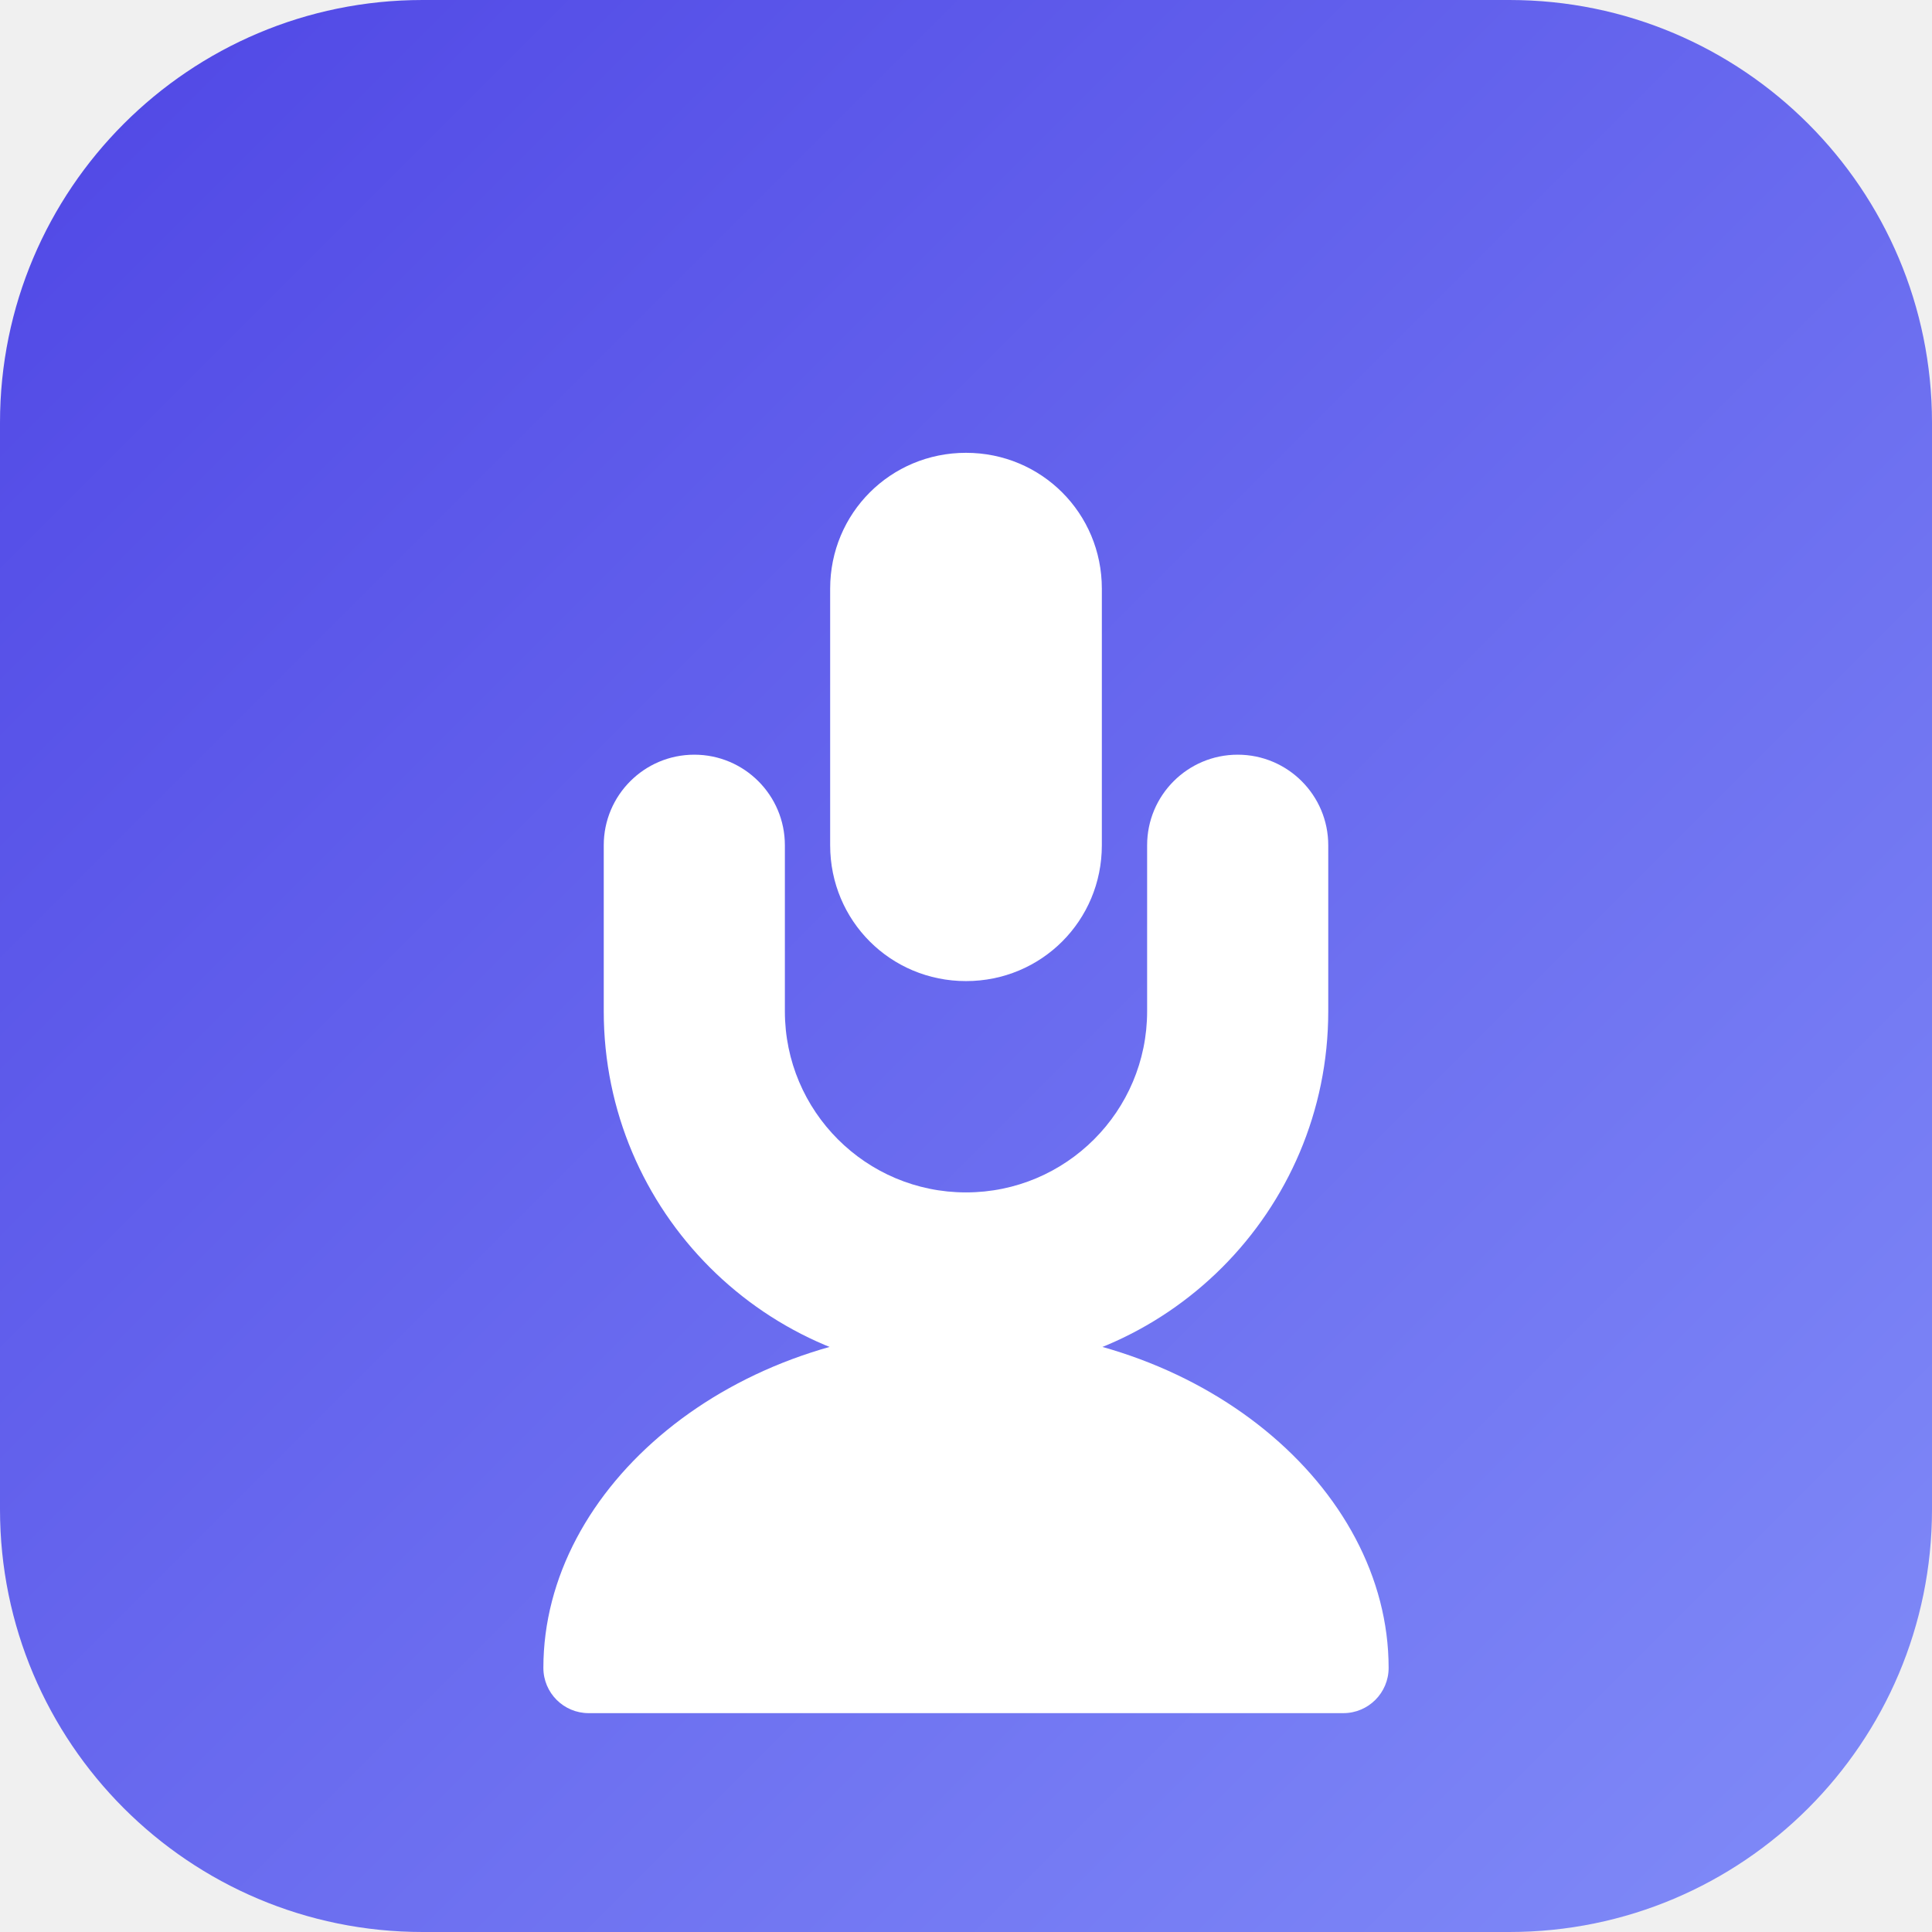
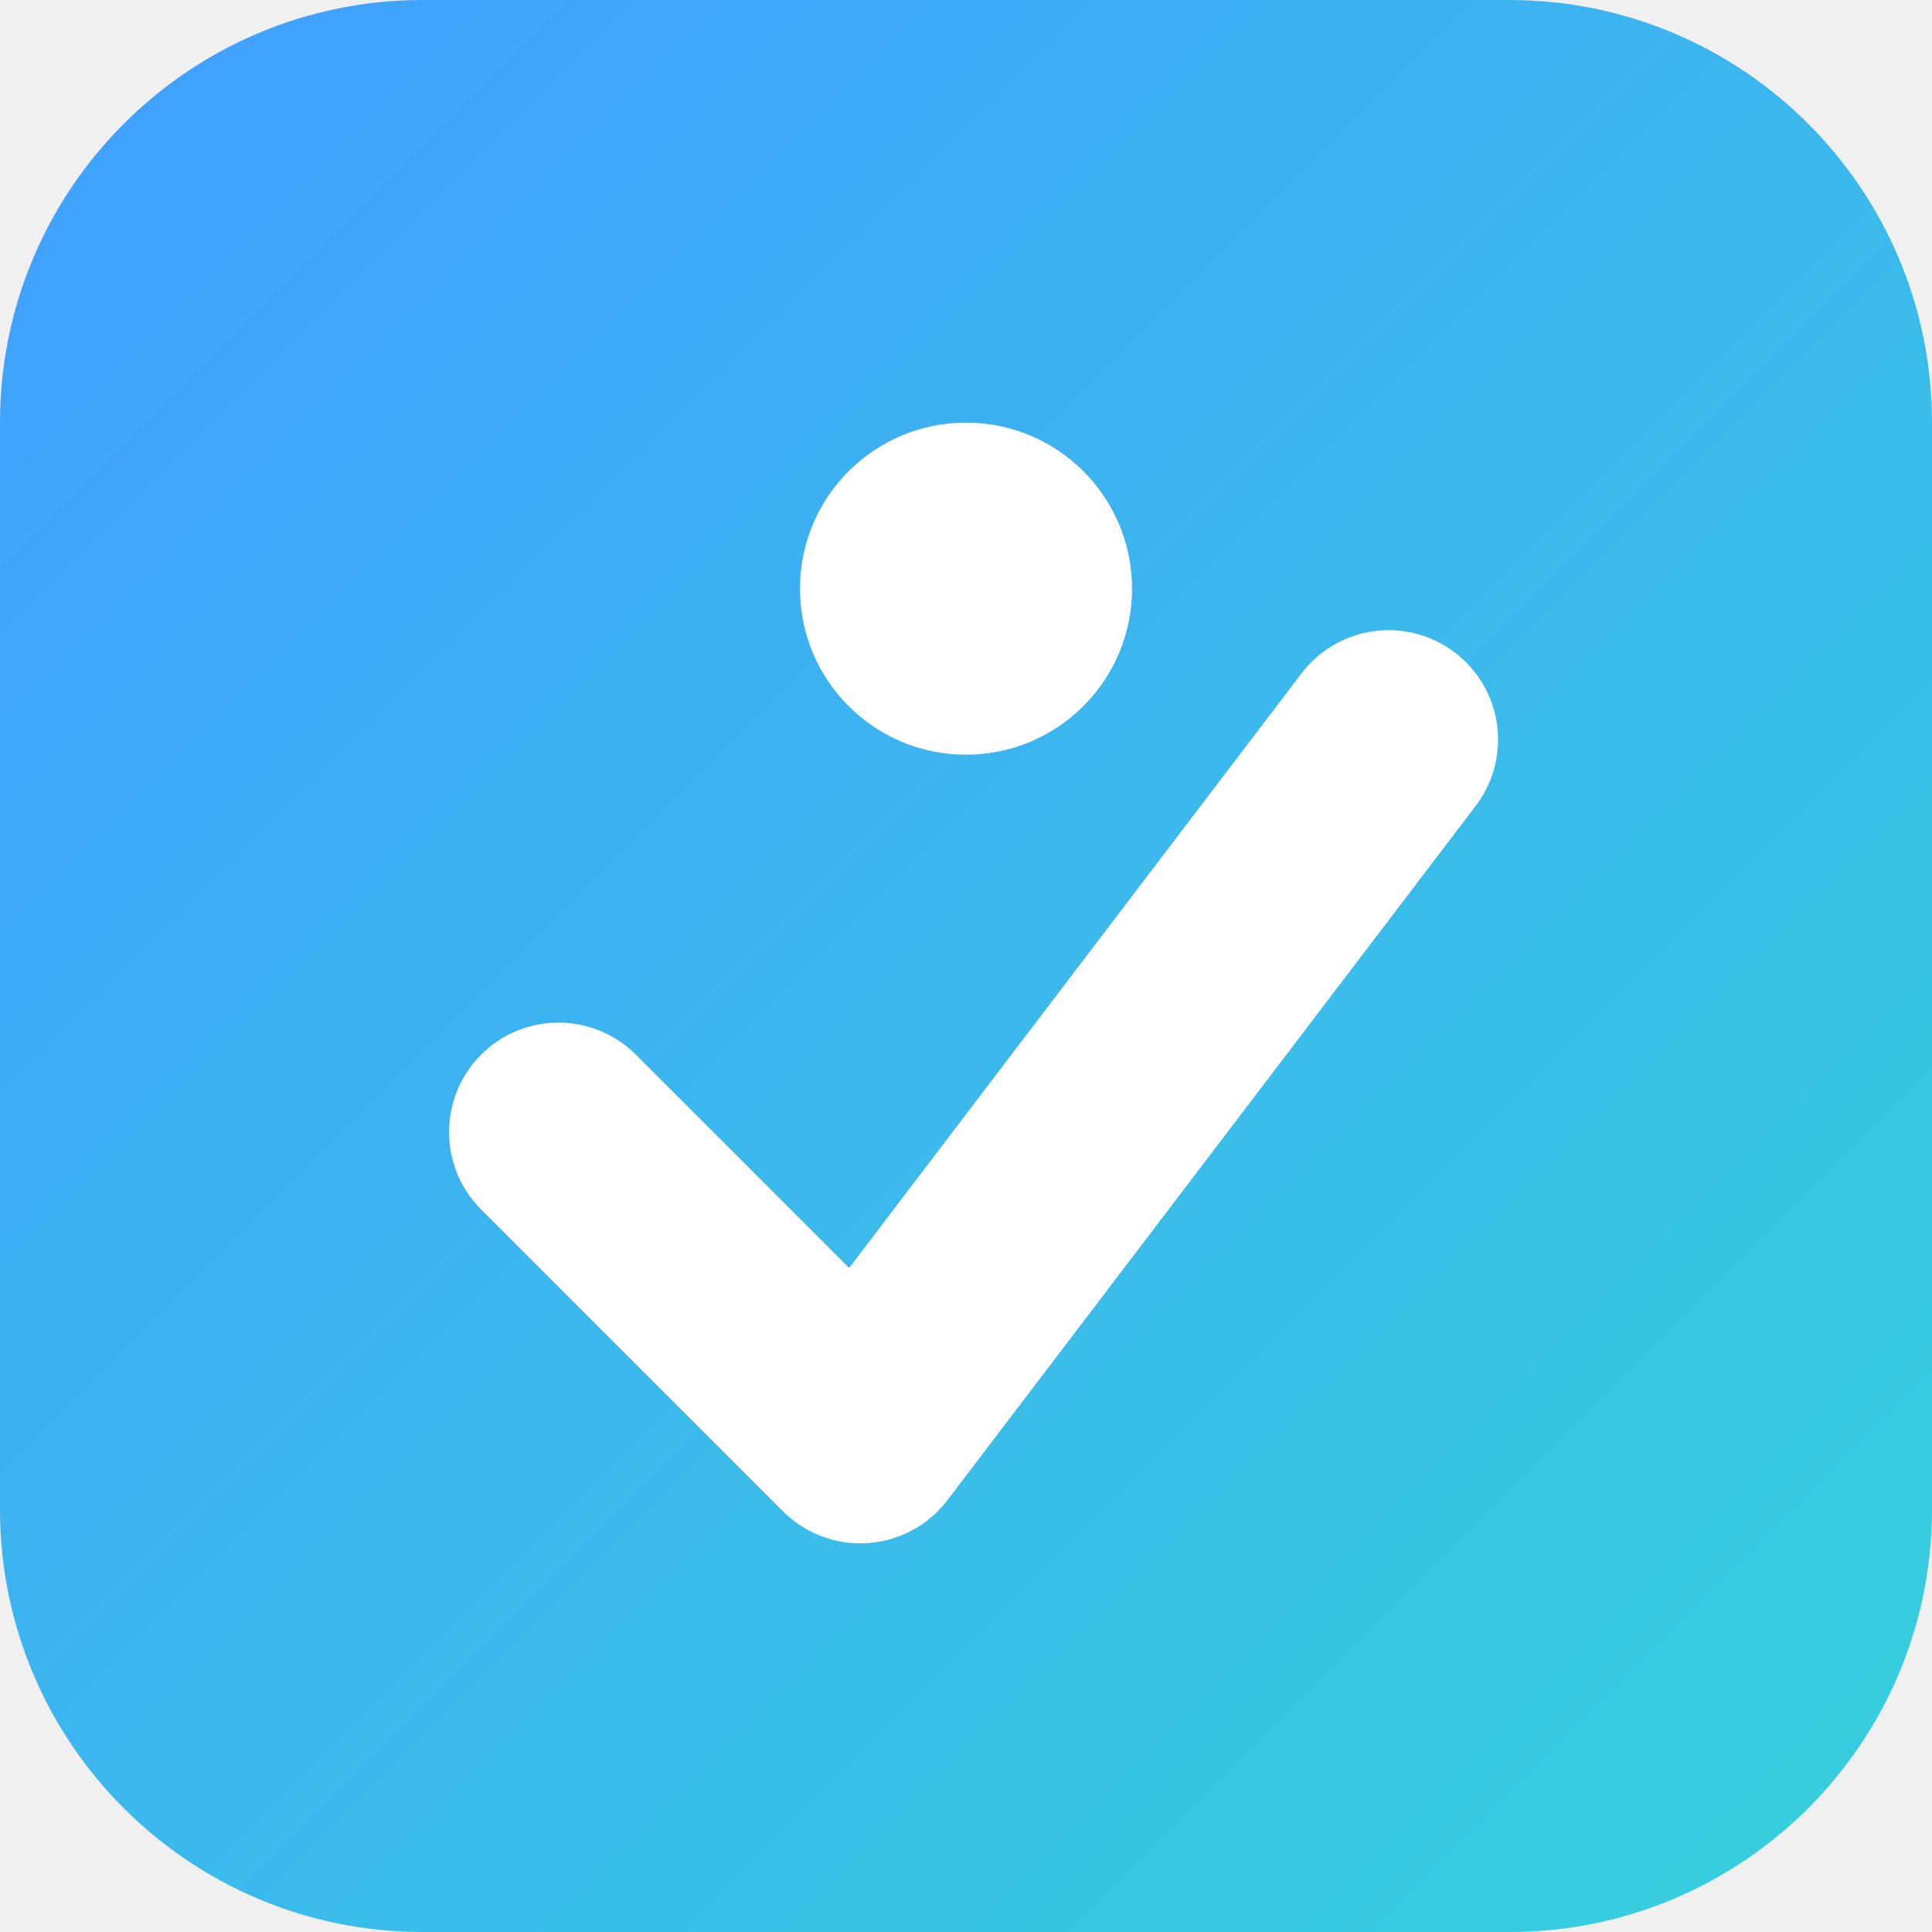
<svg xmlns="http://www.w3.org/2000/svg" viewBox="0 0 512 512" width="512" height="512">
  <defs>
    <linearGradient id="g" x1="0" y1="0" x2="1" y2="1">
-       <stop offset="0" stop-color="#4F46E5" />
-       <stop offset="1" stop-color="#818CF8" />
+       <stop offset="0" stop-color="#409EFF" />
+       <stop offset="1" stop-color="#36D1DC" />
    </linearGradient>
  </defs>
  <rect width="512" height="512" rx="112" fill="url(#g)" />
-   <path d="M256 120c-20 0-36 16-36 36v68c0 20 16 36 36 36s36-16 36-36v-68c0-20-16-36-36-36z" fill="#fff" />
-   <path d="M352 224v44a96 96 0 0 1-192 0v-44a24 24 0 1 1 48 0v44a48 48 0 0 0 96 0v-44a24 24 0 1 1 48 0z" fill="#fff" />
-   <path d="M256 352c-62 0-112 42-112 90a12 12 0 0 0 12 12h200a12 12 0 0 0 12-12c0-48-50-90-112-90z" fill="#fff" />
+   <circle cx="256" cy="156" r="44" fill="#fff" />
+   <path d="M148 300 L228 380 L368 196" fill="none" stroke="#fff" stroke-width="58" stroke-linecap="round" stroke-linejoin="round" />
</svg>
